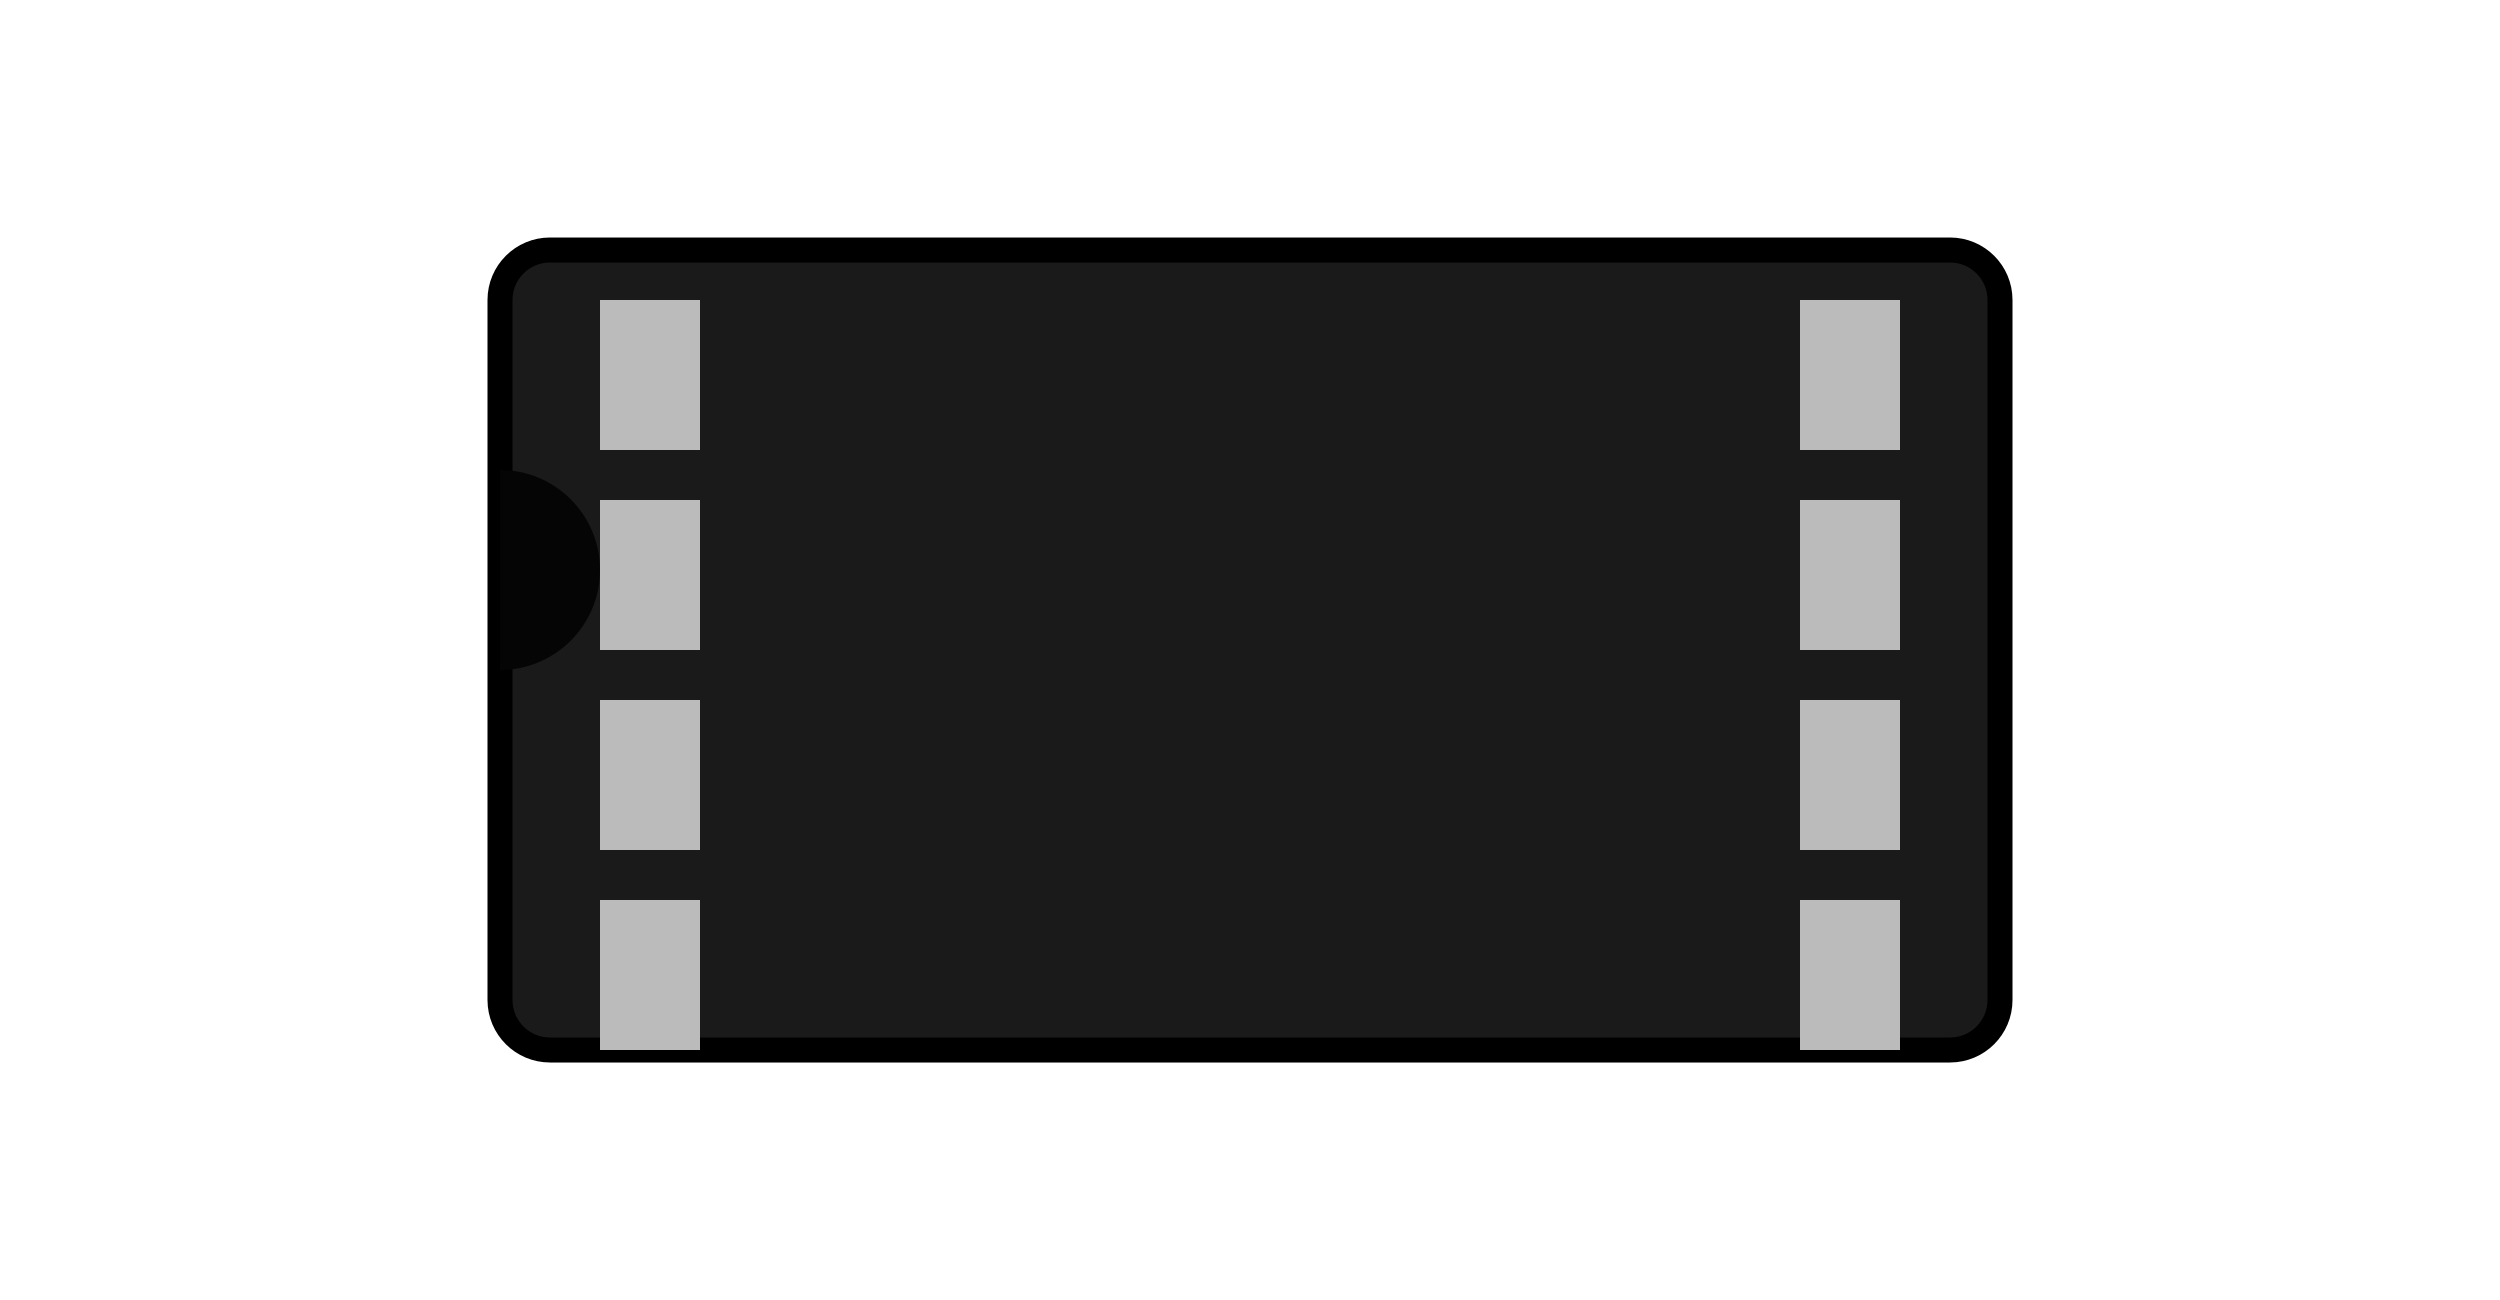
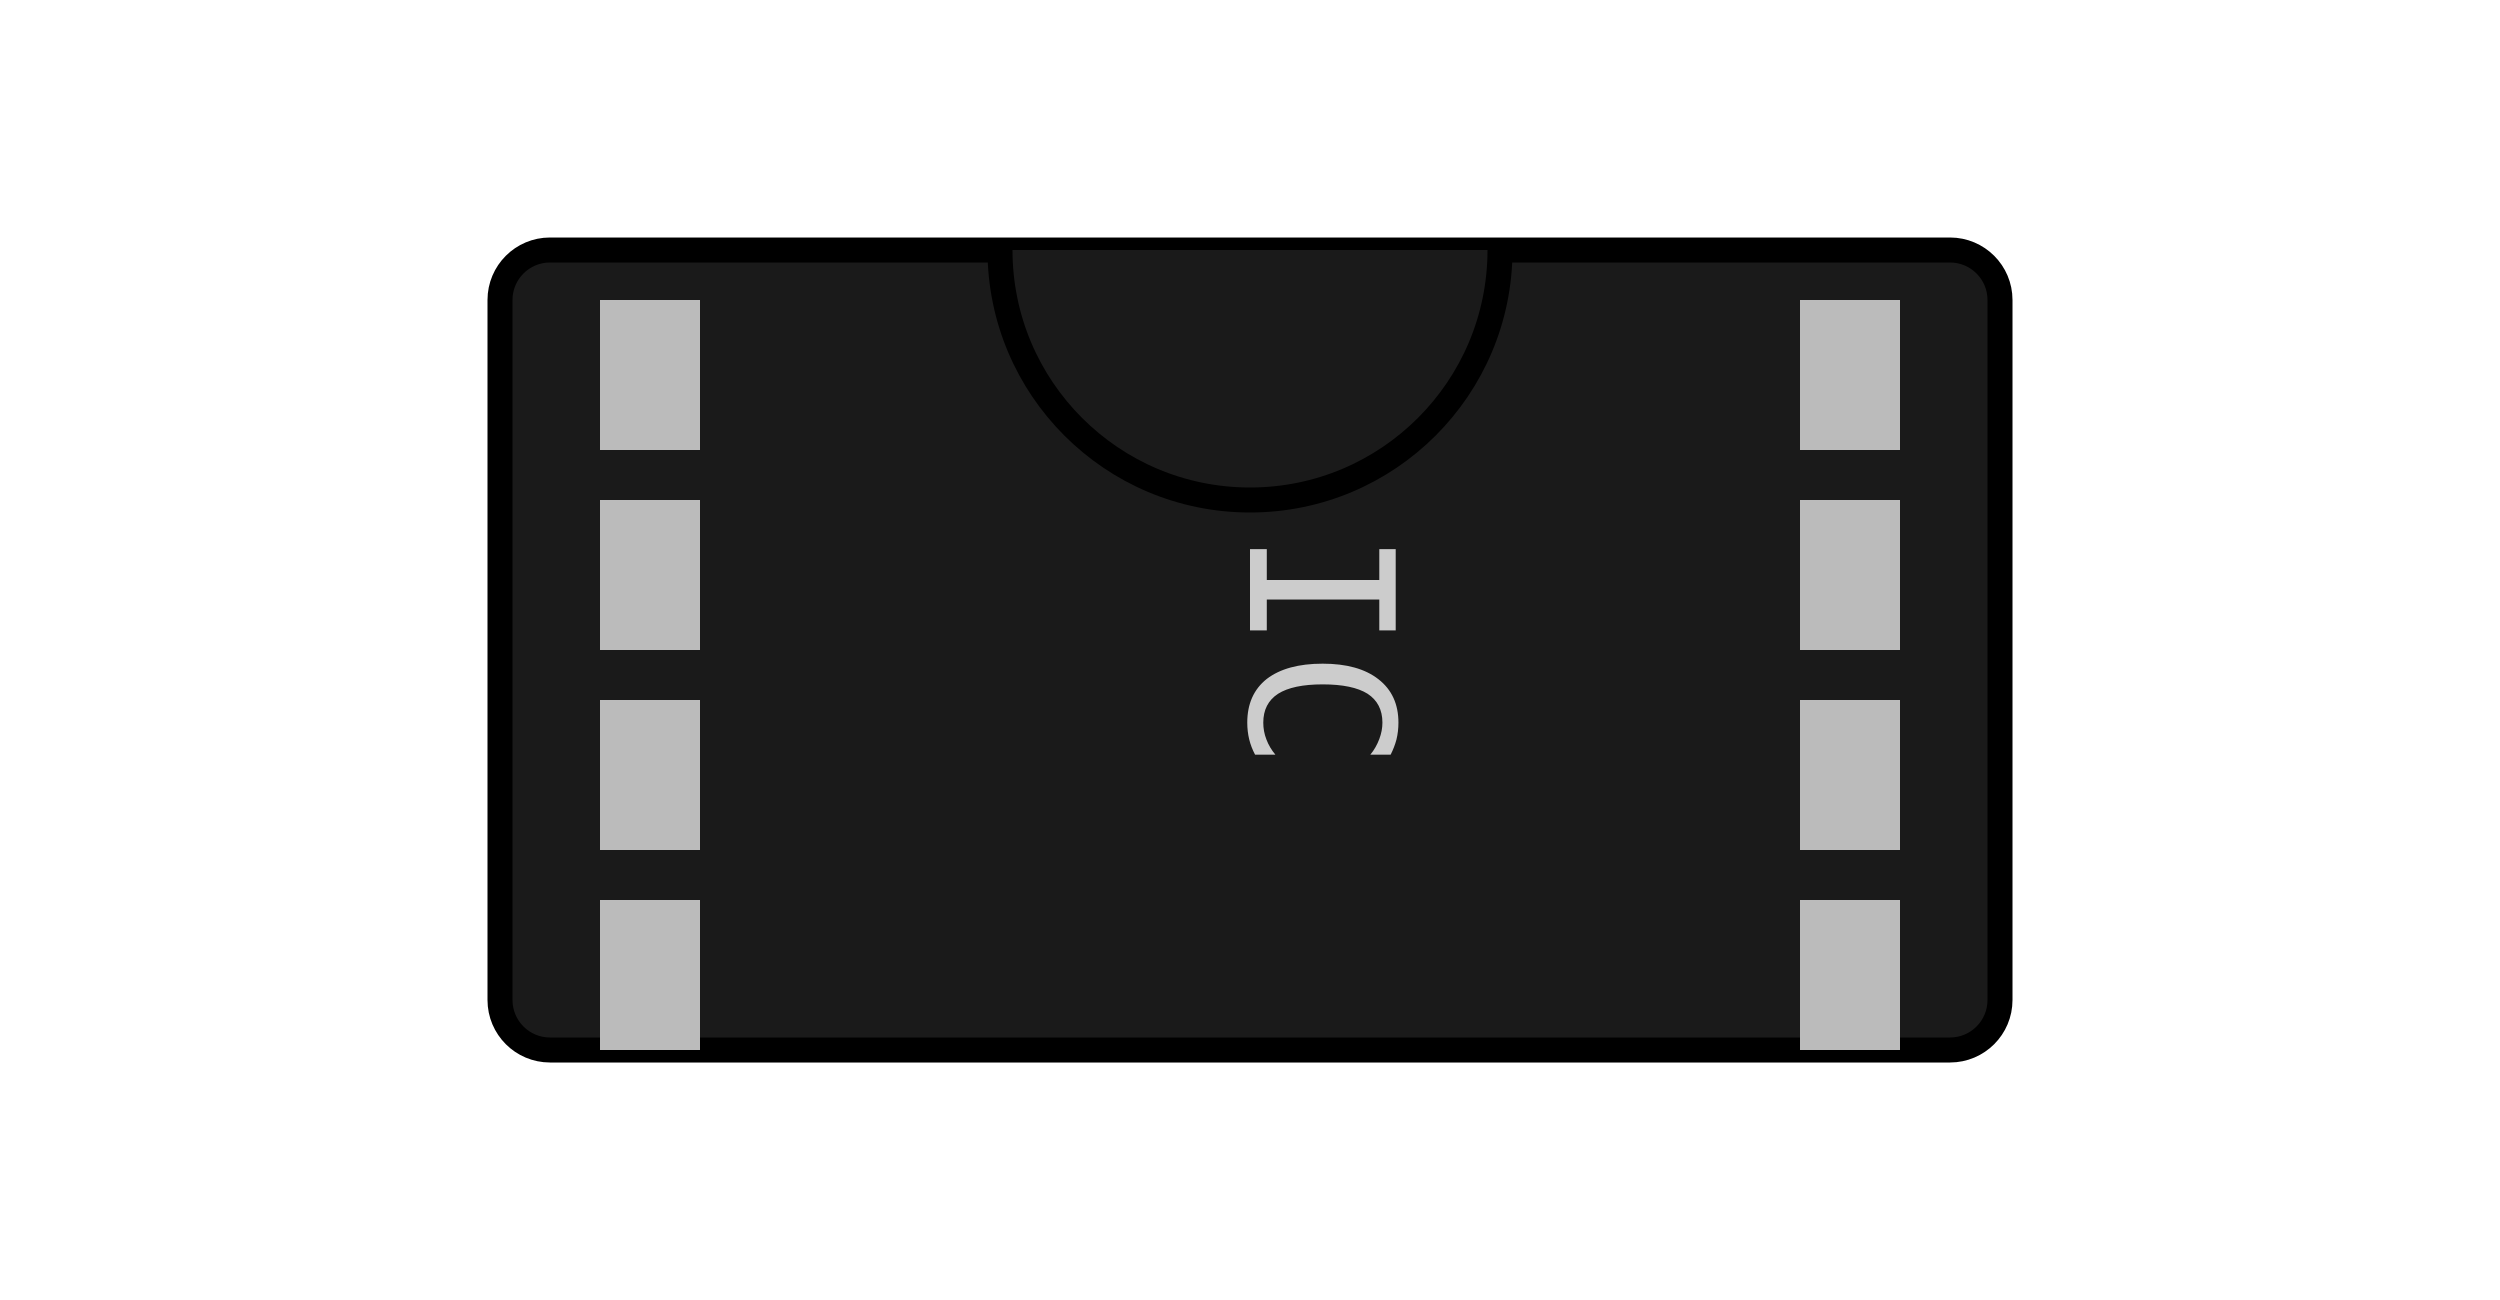
<svg xmlns="http://www.w3.org/2000/svg" viewBox="0 0 100 52" width="100" height="52">
  <defs>
    <linearGradient id="pcb-dip" x1="0" y1="0" x2="0" y2="1">
      <stop offset="0%" stop-color="#1E88E5" />
      <stop offset="100%" stop-color="#0D47A1" />
    </linearGradient>
    <linearGradient id="pcbTeal-dip" x1="0" y1="0" x2="0" y2="1">
      <stop offset="0%" stop-color="#00939d" />
      <stop offset="100%" stop-color="#007982" />
    </linearGradient>
    <linearGradient id="metal-dip" x1="0" y1="0" x2="0" y2="1">
      <stop offset="0%" stop-color="#eee" />
      <stop offset="50%" stop-color="#fff" />
      <stop offset="100%" stop-color="#999" />
    </linearGradient>
    <linearGradient id="pin-dip" x1="0" y1="0" x2="0" y2="1">
      <stop offset="0%" stop-color="#f5f5f5" />
      <stop offset="100%" stop-color="#bdbdbd" />
    </linearGradient>
    <filter id="sh-dip" x="-8%" y="-8%" width="116%" height="116%">
      <feDropShadow dx="1" dy="2" stdDeviation="2.5" flood-opacity="0.28" />
    </filter>
    <filter id="glow-dip">
      <feGaussianBlur stdDeviation="1.5" result="b" />
      <feMerge>
        <feMergeNode in="b" />
        <feMergeNode in="SourceGraphic" />
      </feMerge>
    </filter>
  </defs>
  <rect x="20" y="10" width="60" height="32" rx="2" fill="#1a1a1a" stroke="#000" />
-   <path d="M20 18.8 a4 4 0 0 1 0 8" fill="#050505" />
+   <path d="M40 10 a10 10 0 0 0 20 0" fill="#1a1a1a" stroke="#000" />
  <rect x="24" y="12" width="4" height="6" fill="#bbb" />
  <rect x="72" y="12" width="4" height="6" fill="#bbb" />
+   <circle cx="20" cy="15" r="2" fill="none" opacity="0" />
+   <circle cx="80" cy="15" r="2" fill="none" opacity="0" />
  <rect x="24" y="20" width="4" height="6" fill="#bbb" />
  <rect x="72" y="20" width="4" height="6" fill="#bbb" />
+   <circle cx="20" cy="23" r="2" fill="none" opacity="0" />
+   <circle cx="80" cy="23" r="2" fill="none" opacity="0" />
  <rect x="24" y="28" width="4" height="6" fill="#bbb" />
  <rect x="72" y="28" width="4" height="6" fill="#bbb" />
+   <circle cx="20" cy="31" r="2" fill="none" opacity="0" />
+   <circle cx="80" cy="31" r="2" fill="none" opacity="0" />
  <rect x="24" y="36" width="4" height="6" fill="#bbb" />
  <rect x="72" y="36" width="4" height="6" fill="#bbb" />
+   <circle cx="20" cy="39" r="2" fill="none" opacity="0" />
+   <circle cx="80" cy="39" r="2" fill="none" opacity="0" />
+   <text x="50" y="26" text-anchor="middle" fill="#ccc" font-size="8" font-family="monospace" transform="rotate(90, 50, 26)">IC</text>
</svg>
